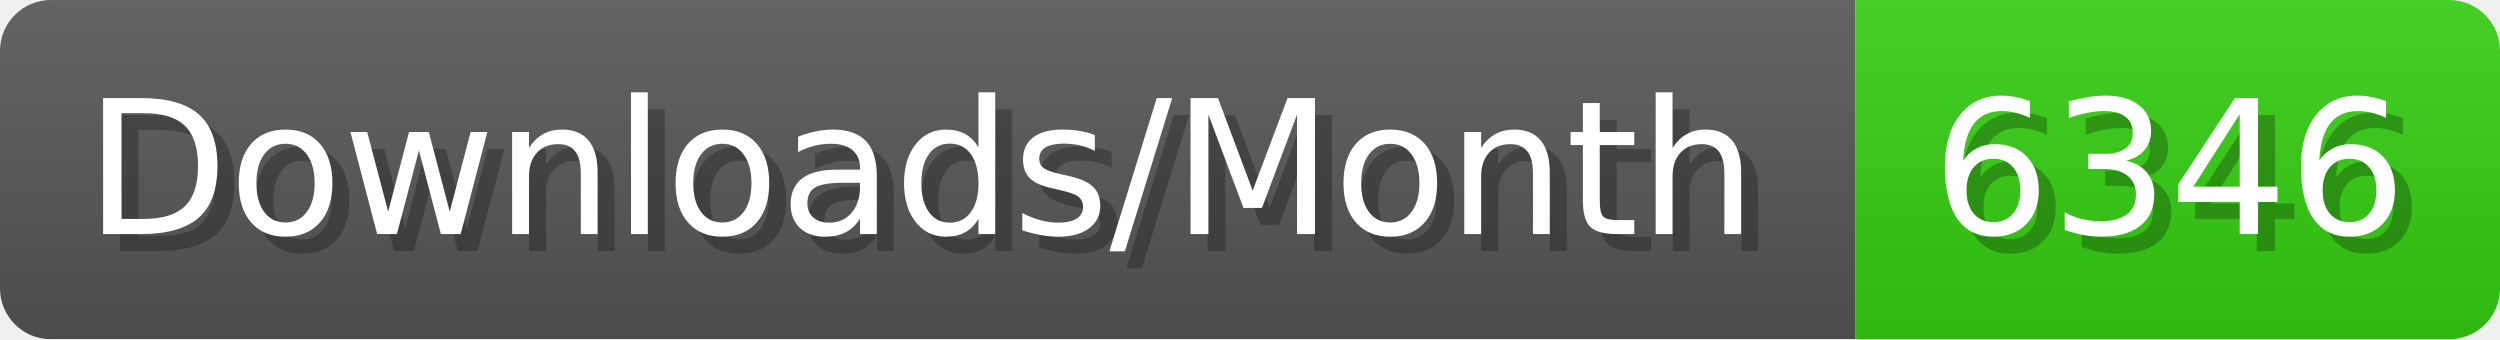
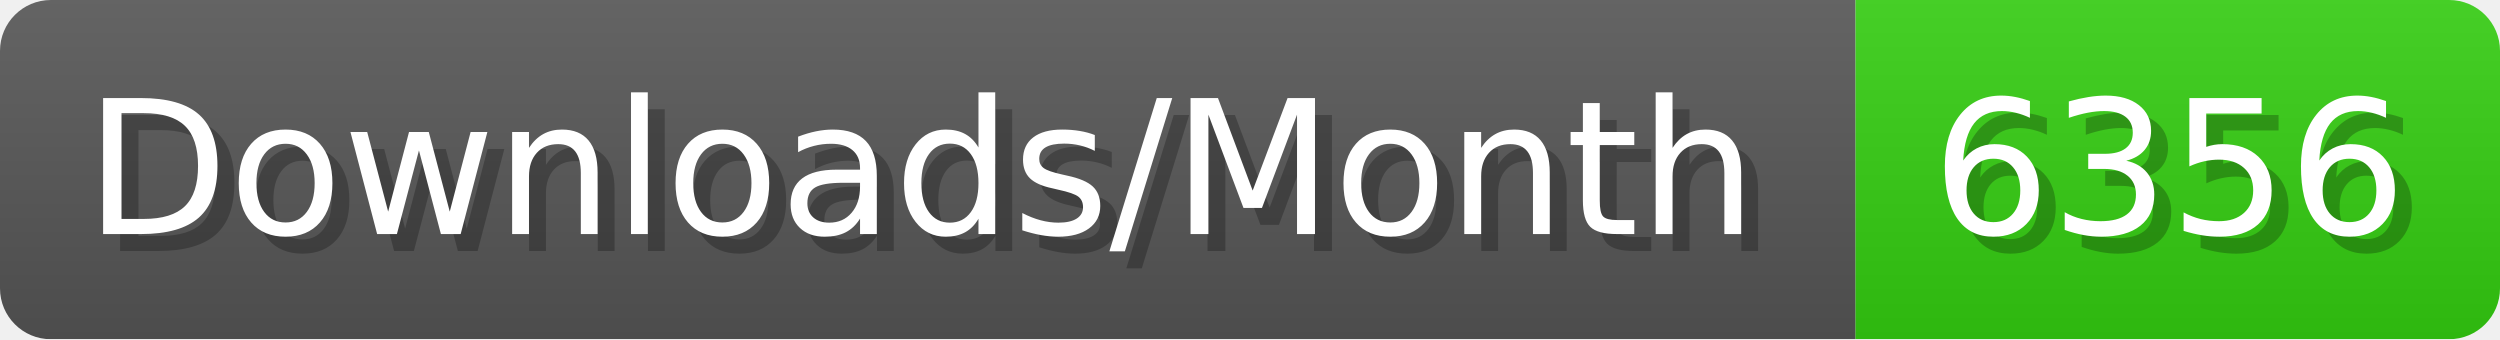
- <svg xmlns="http://www.w3.org/2000/svg" width="147.4" height="20" viewBox="0 0 1474 200" role="img" aria-label="Downloads/Month: 6346">
+ <svg xmlns="http://www.w3.org/2000/svg" width="147.4" height="20" viewBox="0 0 1474 200" role="img" aria-label="Downloads/Month: 6356">
  <linearGradient id="YlXUI" x2="0" y2="100%">
    <stop offset="0" stop-opacity=".1" stop-color="#EEE" />
    <stop offset="1" stop-opacity=".1" />
  </linearGradient>
  <mask id="JHhop">
    <rect width="1474" height="200" rx="30" fill="#FFF" />
  </mask>
  <g mask="url(#JHhop)">
    <rect width="1094" height="200" fill="#555" />
    <rect width="380" height="200" fill="#3C1" x="1094" />
    <rect width="1474" height="200" fill="url(#YlXUI)" />
  </g>
  <g aria-hidden="true" fill="#fff" text-anchor="start" font-family="Verdana,DejaVu Sans,sans-serif" font-size="110">
    <text x="60" y="148" textLength="994" fill="#000" opacity="0.25">Downloads/Month</text>
    <text x="50" y="138" textLength="994">Downloads/Month</text>
-     <text x="1149" y="148" textLength="280" fill="#000" opacity="0.25">6346</text>
-     <text x="1139" y="138" textLength="280">6346</text>
+     <text x="1149" y="148" textLength="280" fill="#000" opacity="0.25">6356</text>
+     <text x="1139" y="138" textLength="280">6356</text>
  </g>
</svg>
